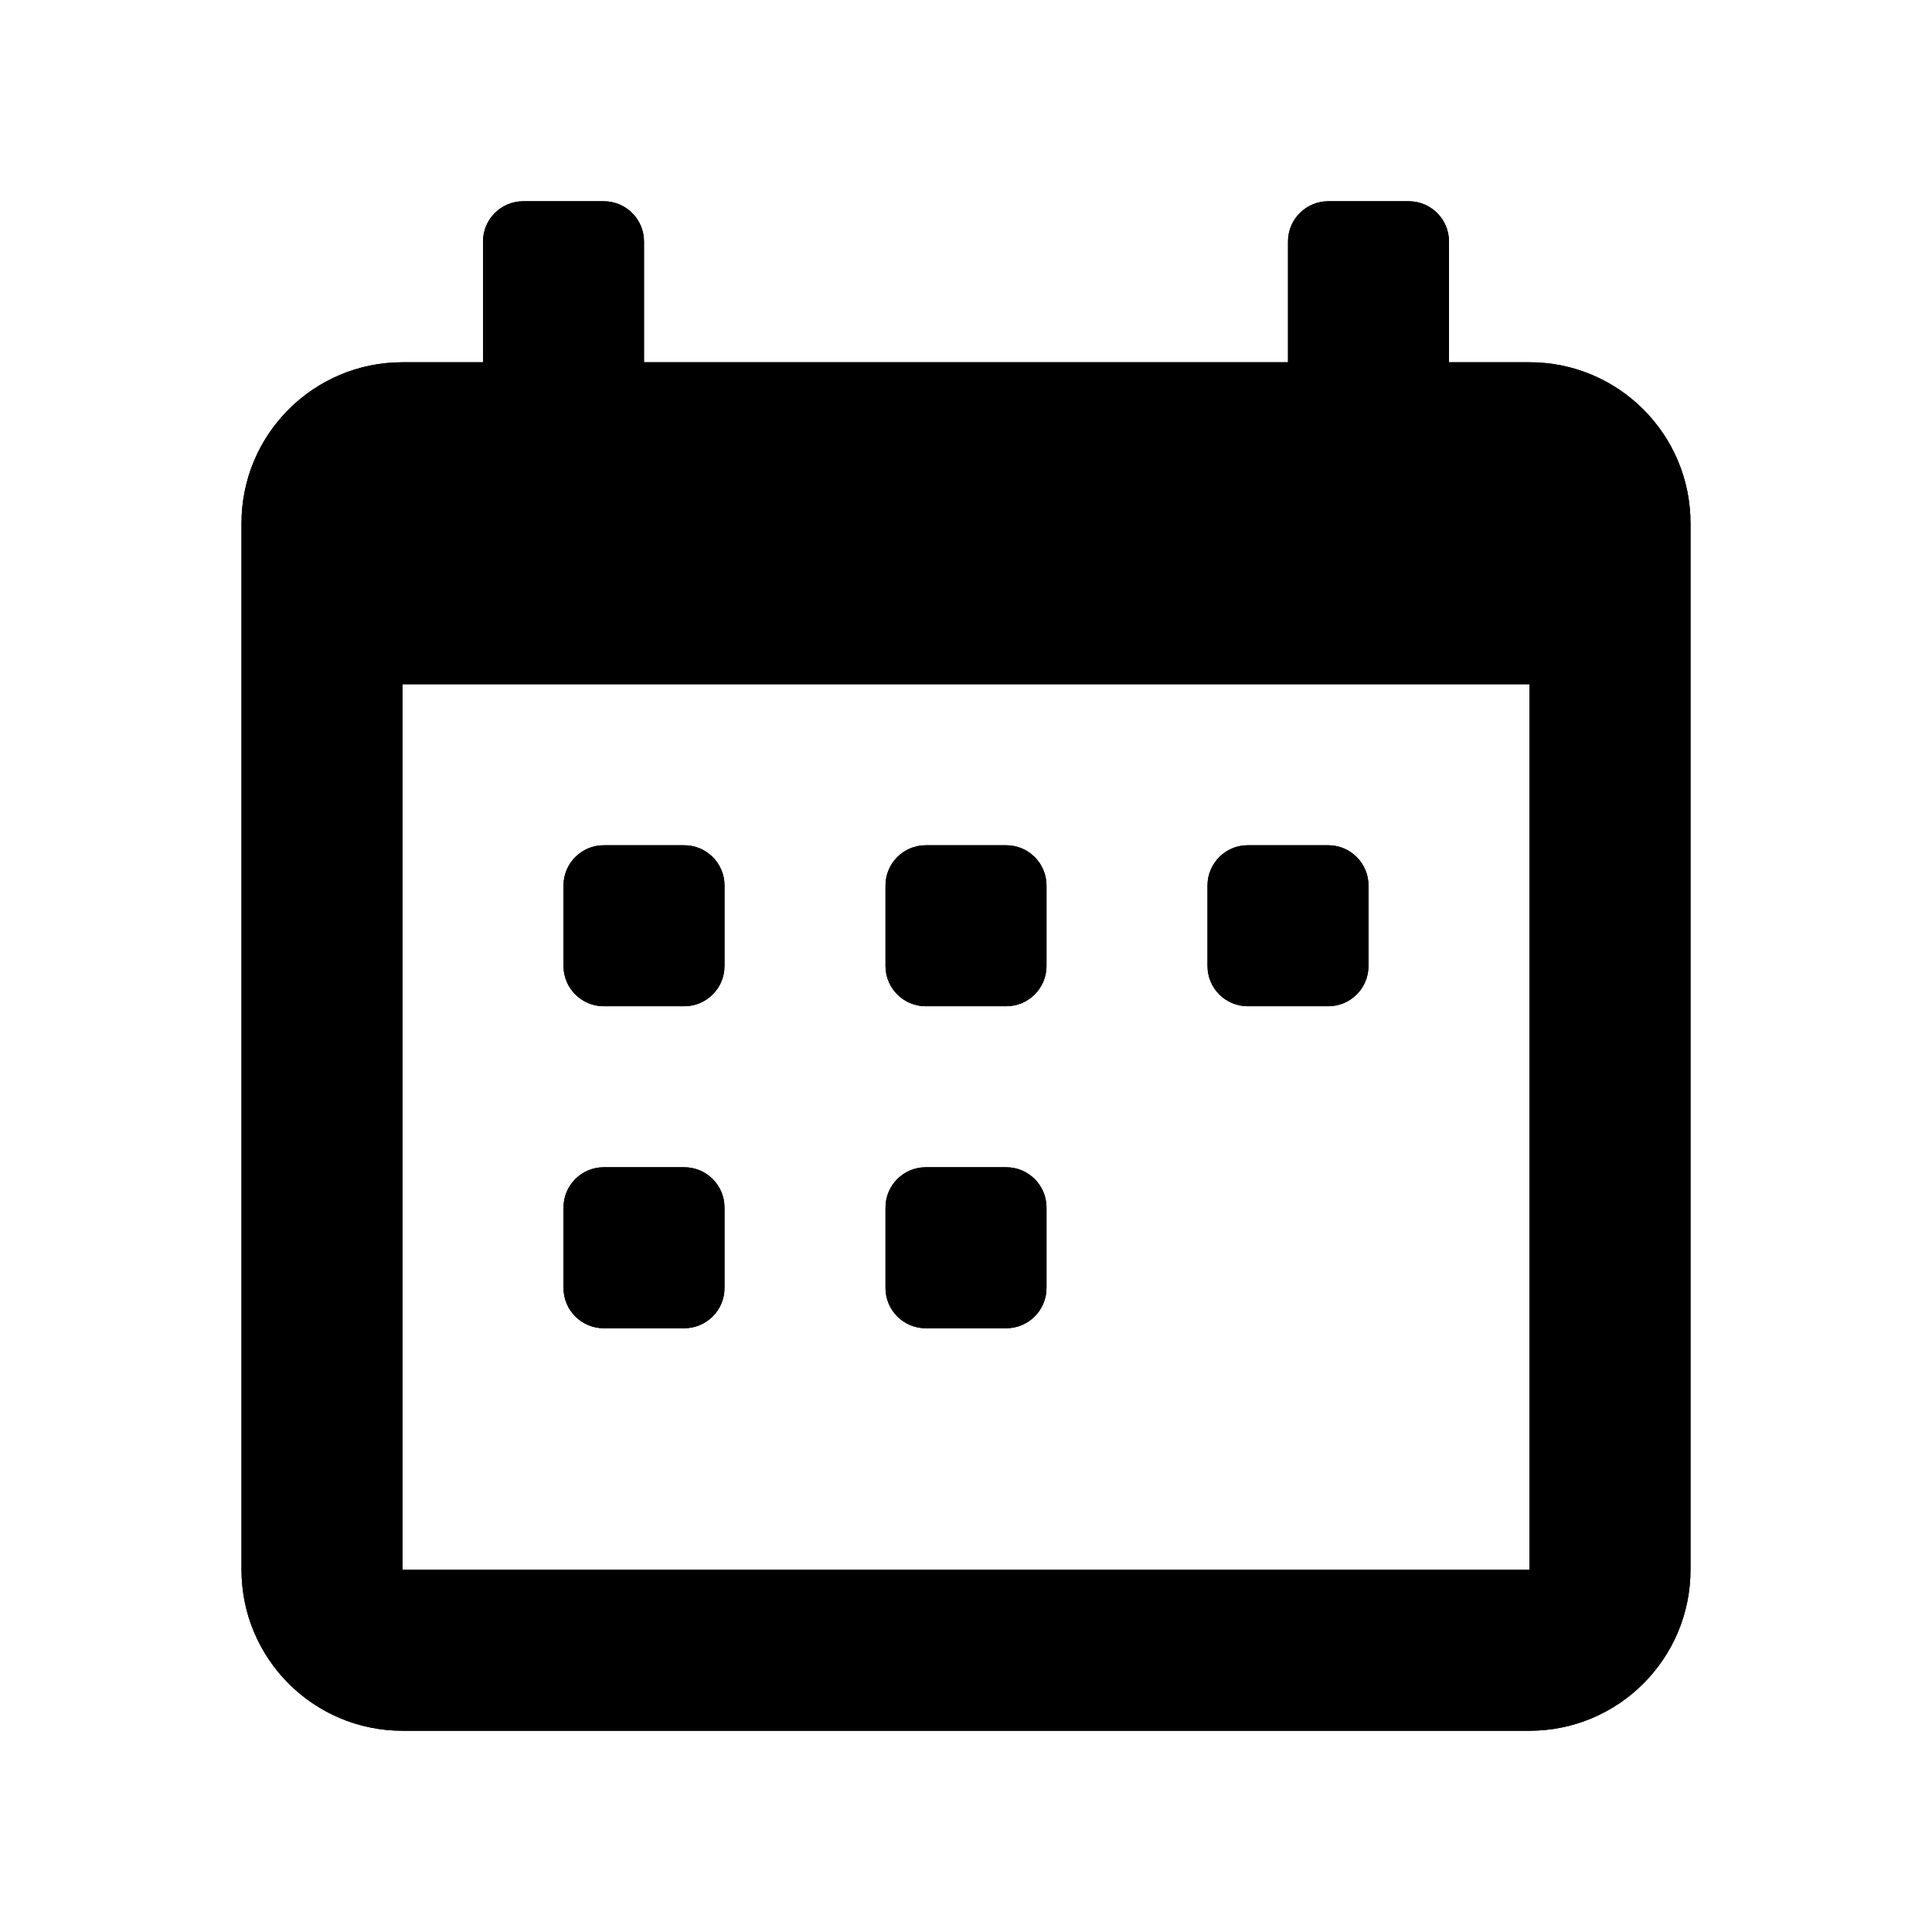
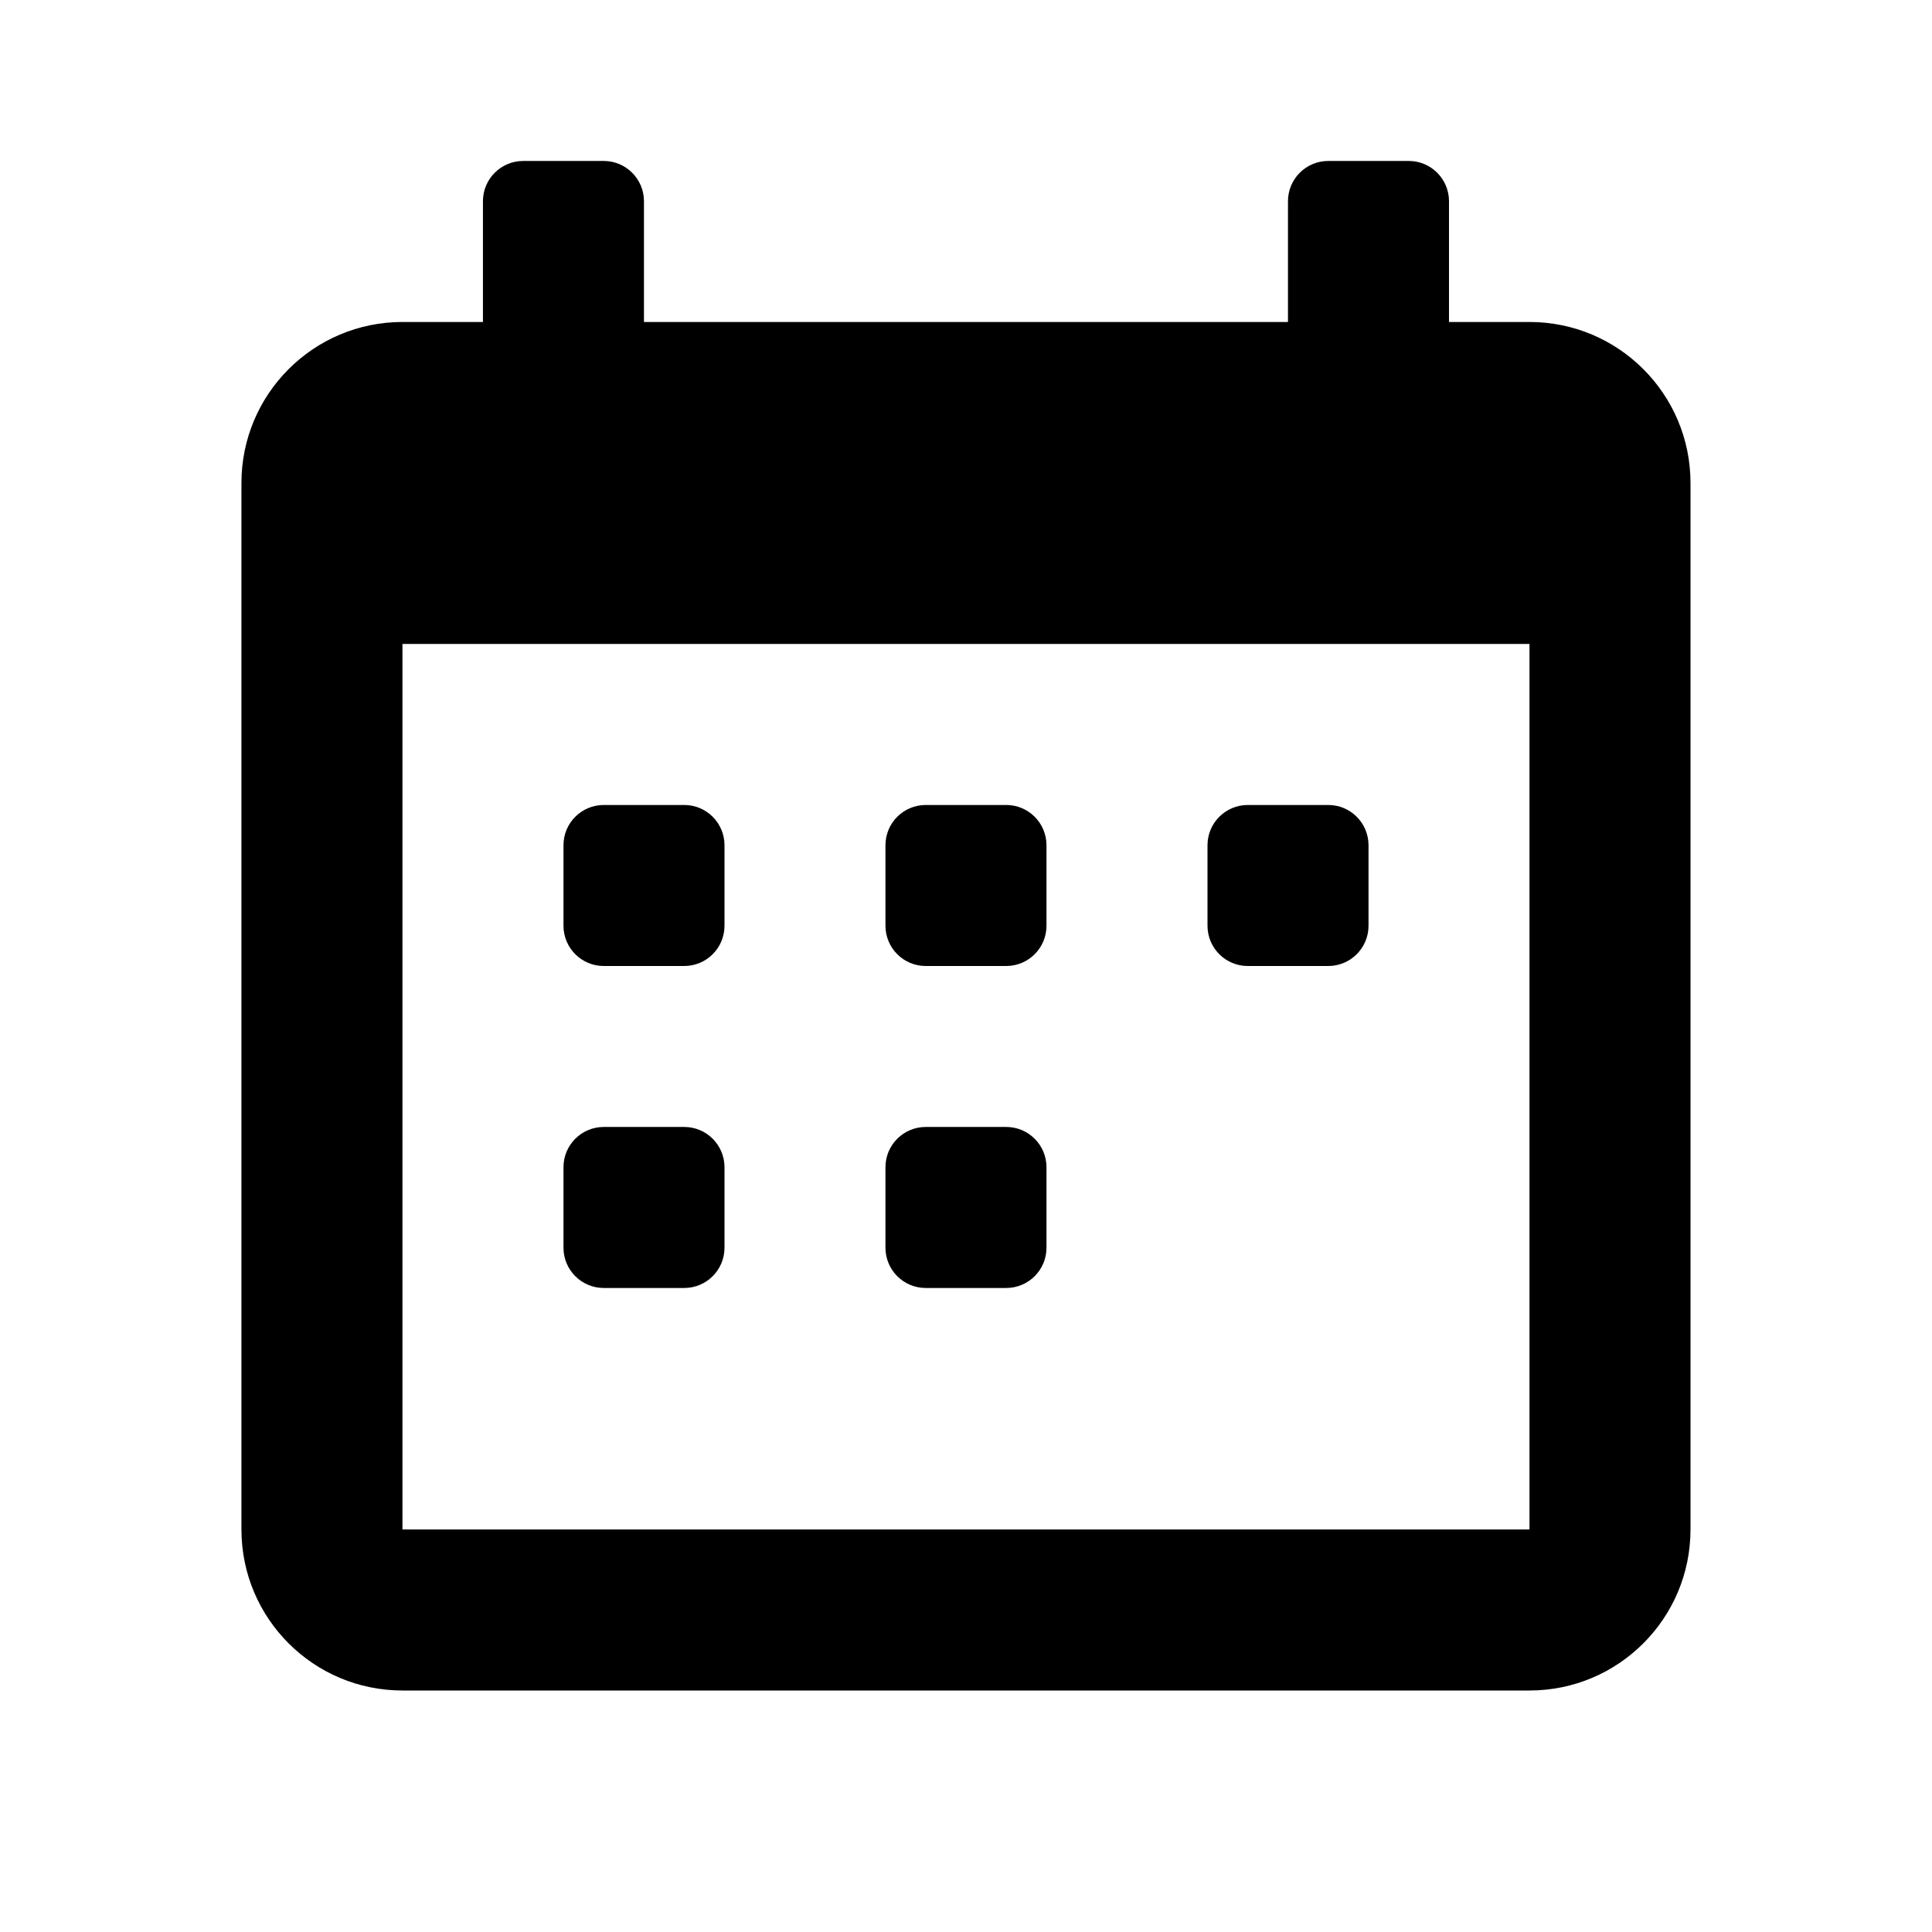
- <svg xmlns="http://www.w3.org/2000/svg" id="图层_1" data-name="图层 1" viewBox="0 0 24 24">
-   <defs>
-     <style>.cls-1{clip-path:url(#clip-path);}</style>
-     <clipPath id="clip-path">
-       <path d="M7.5,16.5h1A.5.5,0,0,0,9,16V15a.5.5,0,0,0-.5-.5h-1A.5.5,0,0,0,7,15v1A.5.5,0,0,0,7.5,16.5Zm4,0h1A.5.5,0,0,0,13,16V15a.5.5,0,0,0-.5-.5h-1a.5.5,0,0,0-.5.5v1A.5.5,0,0,0,11.5,16.5Zm-4-4h1A.5.5,0,0,0,9,12V11a.5.5,0,0,0-.5-.5h-1A.5.5,0,0,0,7,11v1A.5.5,0,0,0,7.5,12.5Zm8,0h1A.5.5,0,0,0,17,12V11a.5.5,0,0,0-.5-.5h-1a.5.5,0,0,0-.5.5v1A.5.5,0,0,0,15.5,12.5Zm-4,0h1A.5.5,0,0,0,13,12V11a.5.5,0,0,0-.5-.5h-1a.5.5,0,0,0-.5.5v1A.5.5,0,0,0,11.5,12.5Zm7.5,7H5V8.5H19Zm0-15H18V3a.5.5,0,0,0-.5-.5h-1A.5.5,0,0,0,16,3V4.5H8V3a.5.5,0,0,0-.5-.5h-1A.5.5,0,0,0,6,3V4.5H5a2,2,0,0,0-2,2v13a2,2,0,0,0,2,2H19a2,2,0,0,0,2-2V6.5A2,2,0,0,0,19,4.5Z" />
-     </clipPath>
-   </defs>
-   <path d="M7.5,16.5h1A.5.5,0,0,0,9,16V15a.5.5,0,0,0-.5-.5h-1A.5.5,0,0,0,7,15v1A.5.5,0,0,0,7.5,16.5Zm4,0h1A.5.5,0,0,0,13,16V15a.5.5,0,0,0-.5-.5h-1a.5.5,0,0,0-.5.5v1A.5.5,0,0,0,11.5,16.5Zm-4-4h1A.5.5,0,0,0,9,12V11a.5.5,0,0,0-.5-.5h-1A.5.5,0,0,0,7,11v1A.5.5,0,0,0,7.5,12.5Zm8,0h1A.5.5,0,0,0,17,12V11a.5.5,0,0,0-.5-.5h-1a.5.5,0,0,0-.5.5v1A.5.5,0,0,0,15.5,12.5Zm-4,0h1A.5.5,0,0,0,13,12V11a.5.5,0,0,0-.5-.5h-1a.5.5,0,0,0-.5.5v1A.5.5,0,0,0,11.5,12.5Zm7.5,7H5V8.5H19Zm0-15H18V3a.5.5,0,0,0-.5-.5h-1A.5.5,0,0,0,16,3V4.5H8V3a.5.5,0,0,0-.5-.5h-1A.5.5,0,0,0,6,3V4.5H5a2,2,0,0,0-2,2v13a2,2,0,0,0,2,2H19a2,2,0,0,0,2-2V6.5A2,2,0,0,0,19,4.5Z" />
-   <g class="cls-1">
-     <rect x="2" y="1.5" width="20" height="21" />
-   </g>
+ <svg xmlns="http://www.w3.org/2000/svg" version="1.1" width="32" height="32" viewBox="0 0 32 32">
+   <path d="M25.333 5.333h-1.333v-2c0-0.368-0.298-0.667-0.667-0.667h-1.333c-0.368 0-0.667 0.298-0.667 0.667v2h-10.667v-2c0-0.368-0.298-0.667-0.667-0.667h-1.333c-0.368 0-0.667 0.298-0.667 0.667v2h-1.333c-1.473 0-2.667 1.194-2.667 2.667v17.333c0 1.473 1.194 2.667 2.667 2.667h18.667c1.473 0 2.667-1.194 2.667-2.667v-17.333c0-1.473-1.194-2.667-2.667-2.667zM25.333 25.333h-18.667v-14.667h18.667v14.667zM15.333 16h1.333c0.368 0 0.667-0.298 0.667-0.667v-1.333c0-0.368-0.298-0.667-0.667-0.667h-1.333c-0.368 0-0.667 0.298-0.667 0.667v1.333c0 0.368 0.298 0.667 0.667 0.667zM20.667 16h1.333c0.368 0 0.667-0.298 0.667-0.667v-1.333c0-0.368-0.298-0.667-0.667-0.667h-1.333c-0.368 0-0.667 0.298-0.667 0.667v1.333c0 0.368 0.298 0.667 0.667 0.667zM10 16h1.333c0.368 0 0.667-0.298 0.667-0.667v-1.333c0-0.368-0.298-0.667-0.667-0.667h-1.333c-0.368 0-0.667 0.298-0.667 0.667v1.333c0 0.368 0.298 0.667 0.667 0.667zM15.333 21.333h1.333c0.368 0 0.667-0.298 0.667-0.667v-1.333c0-0.368-0.298-0.667-0.667-0.667h-1.333c-0.368 0-0.667 0.298-0.667 0.667v1.333c0 0.368 0.298 0.667 0.667 0.667zM10 21.333h1.333c0.368 0 0.667-0.298 0.667-0.667v-1.333c0-0.368-0.298-0.667-0.667-0.667h-1.333c-0.368 0-0.667 0.298-0.667 0.667v1.333c0 0.368 0.298 0.667 0.667 0.667z" />
</svg>
